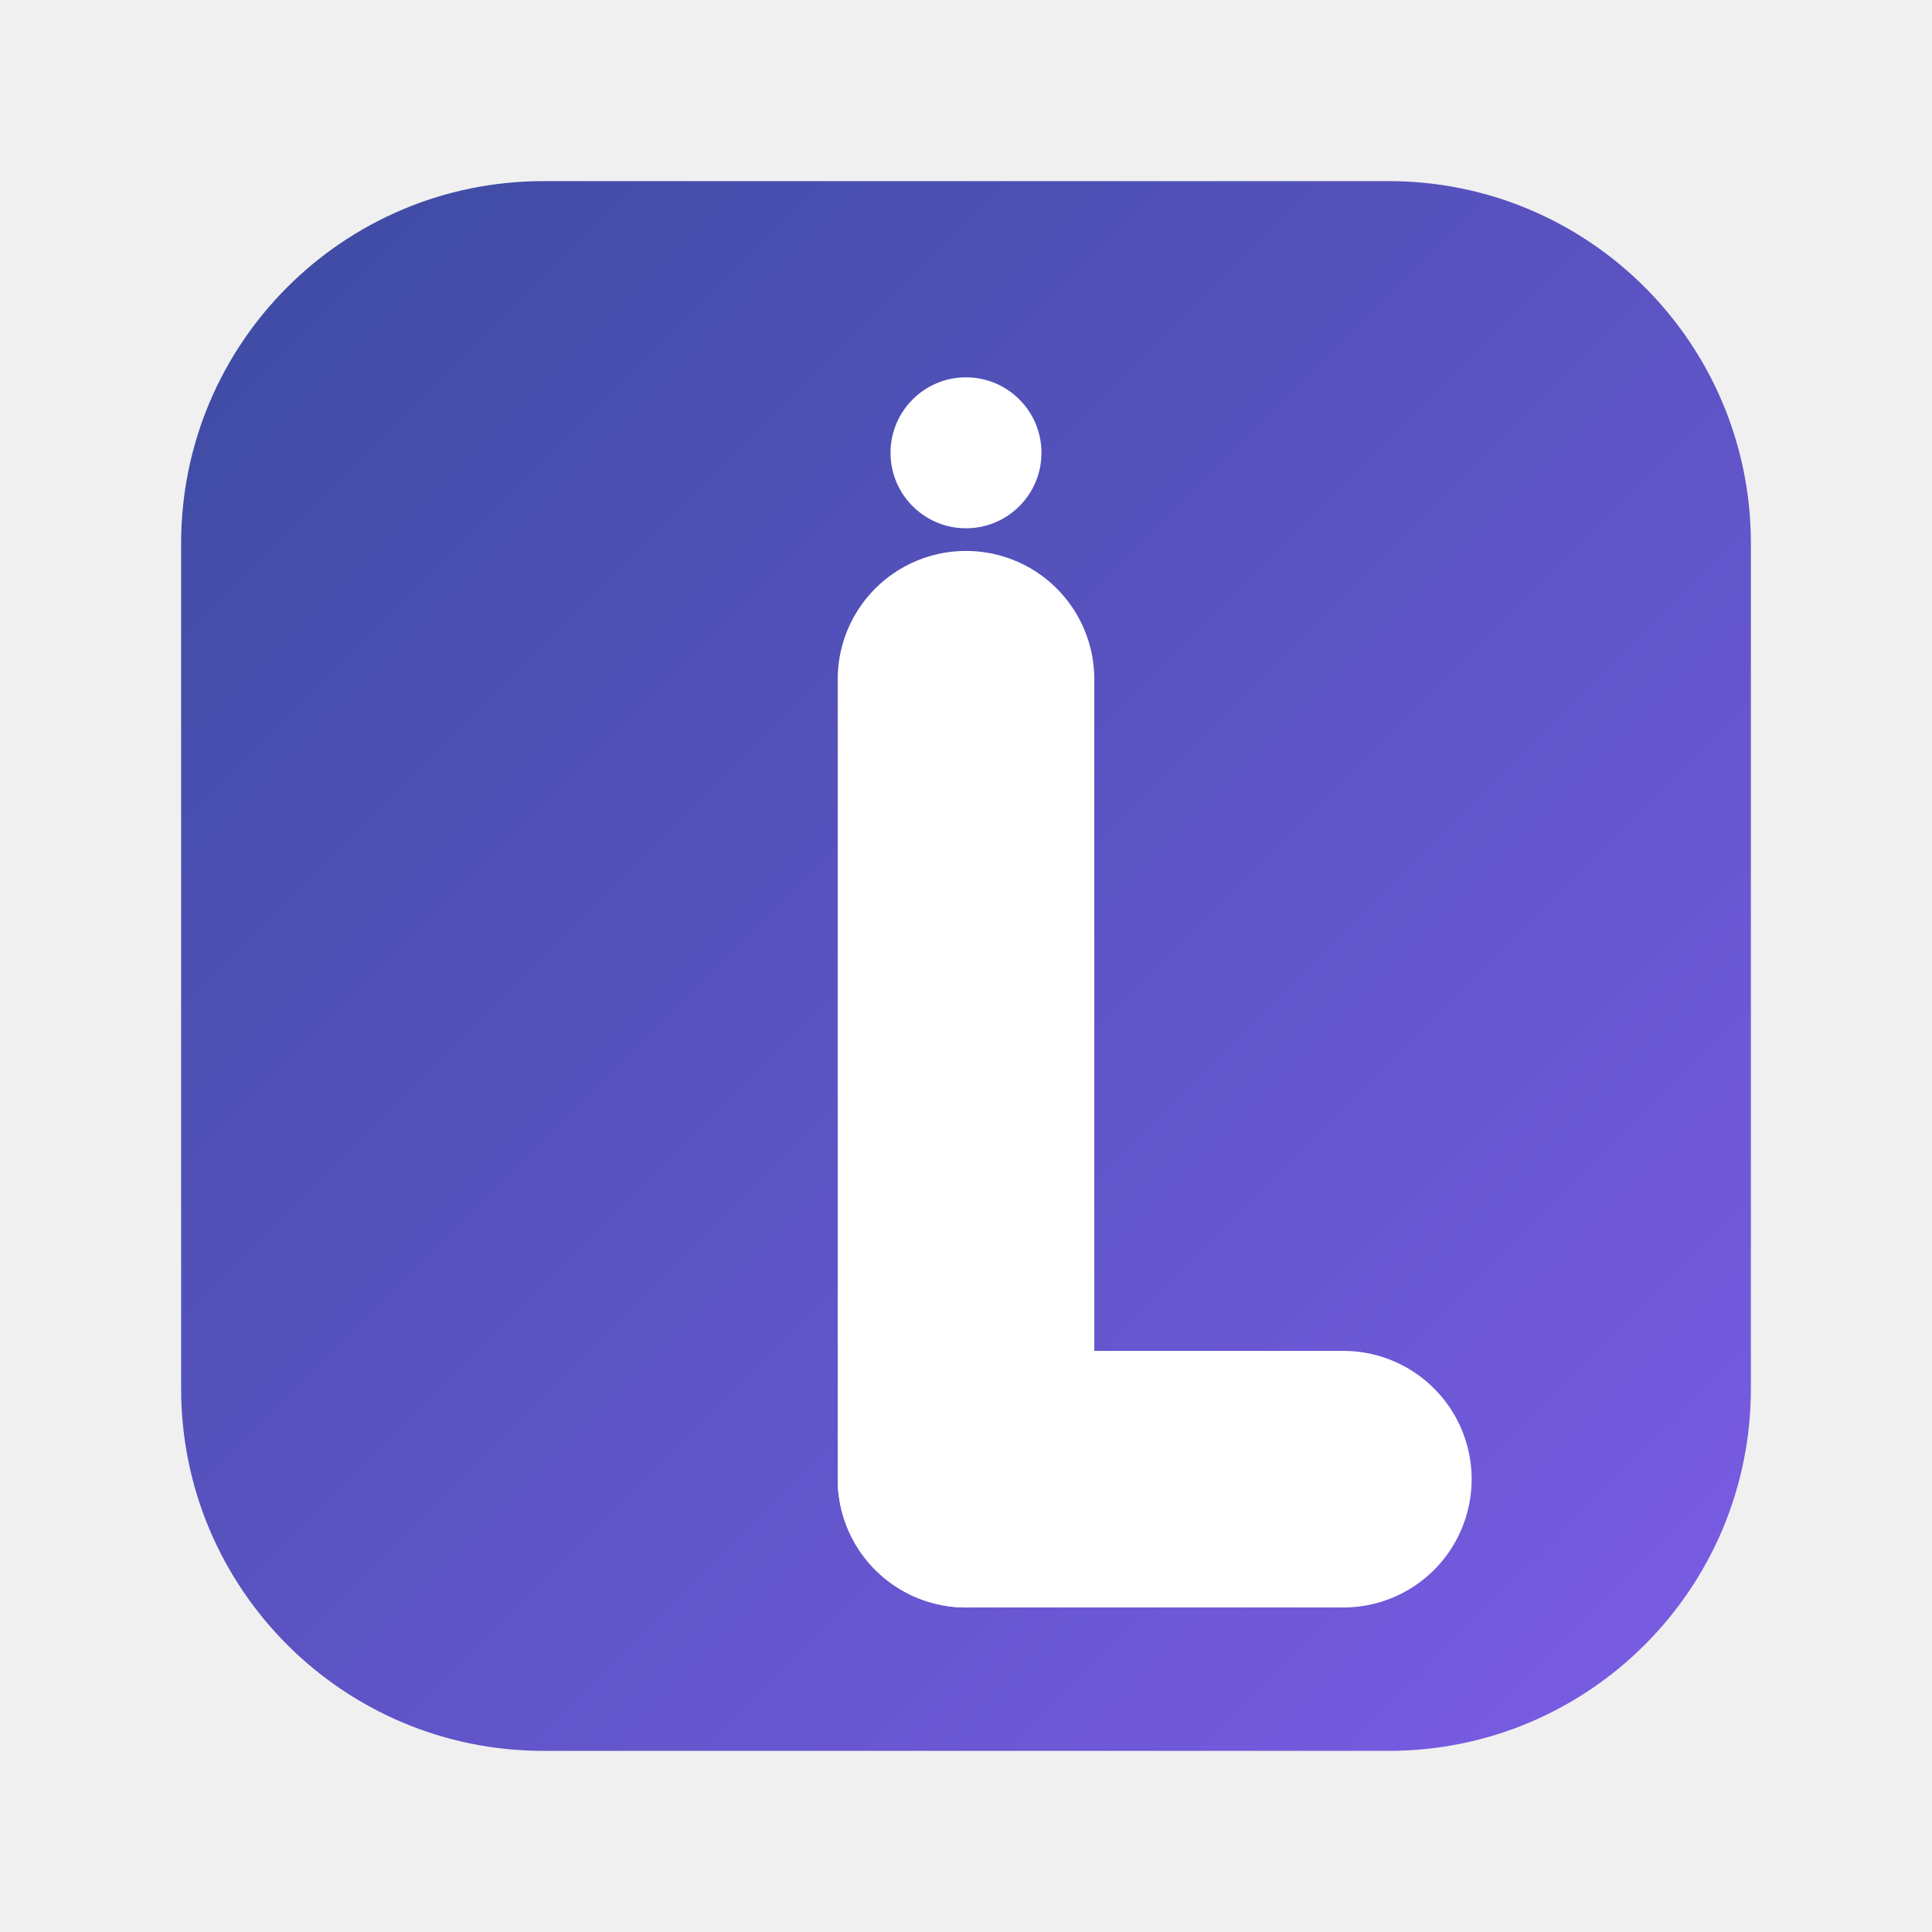
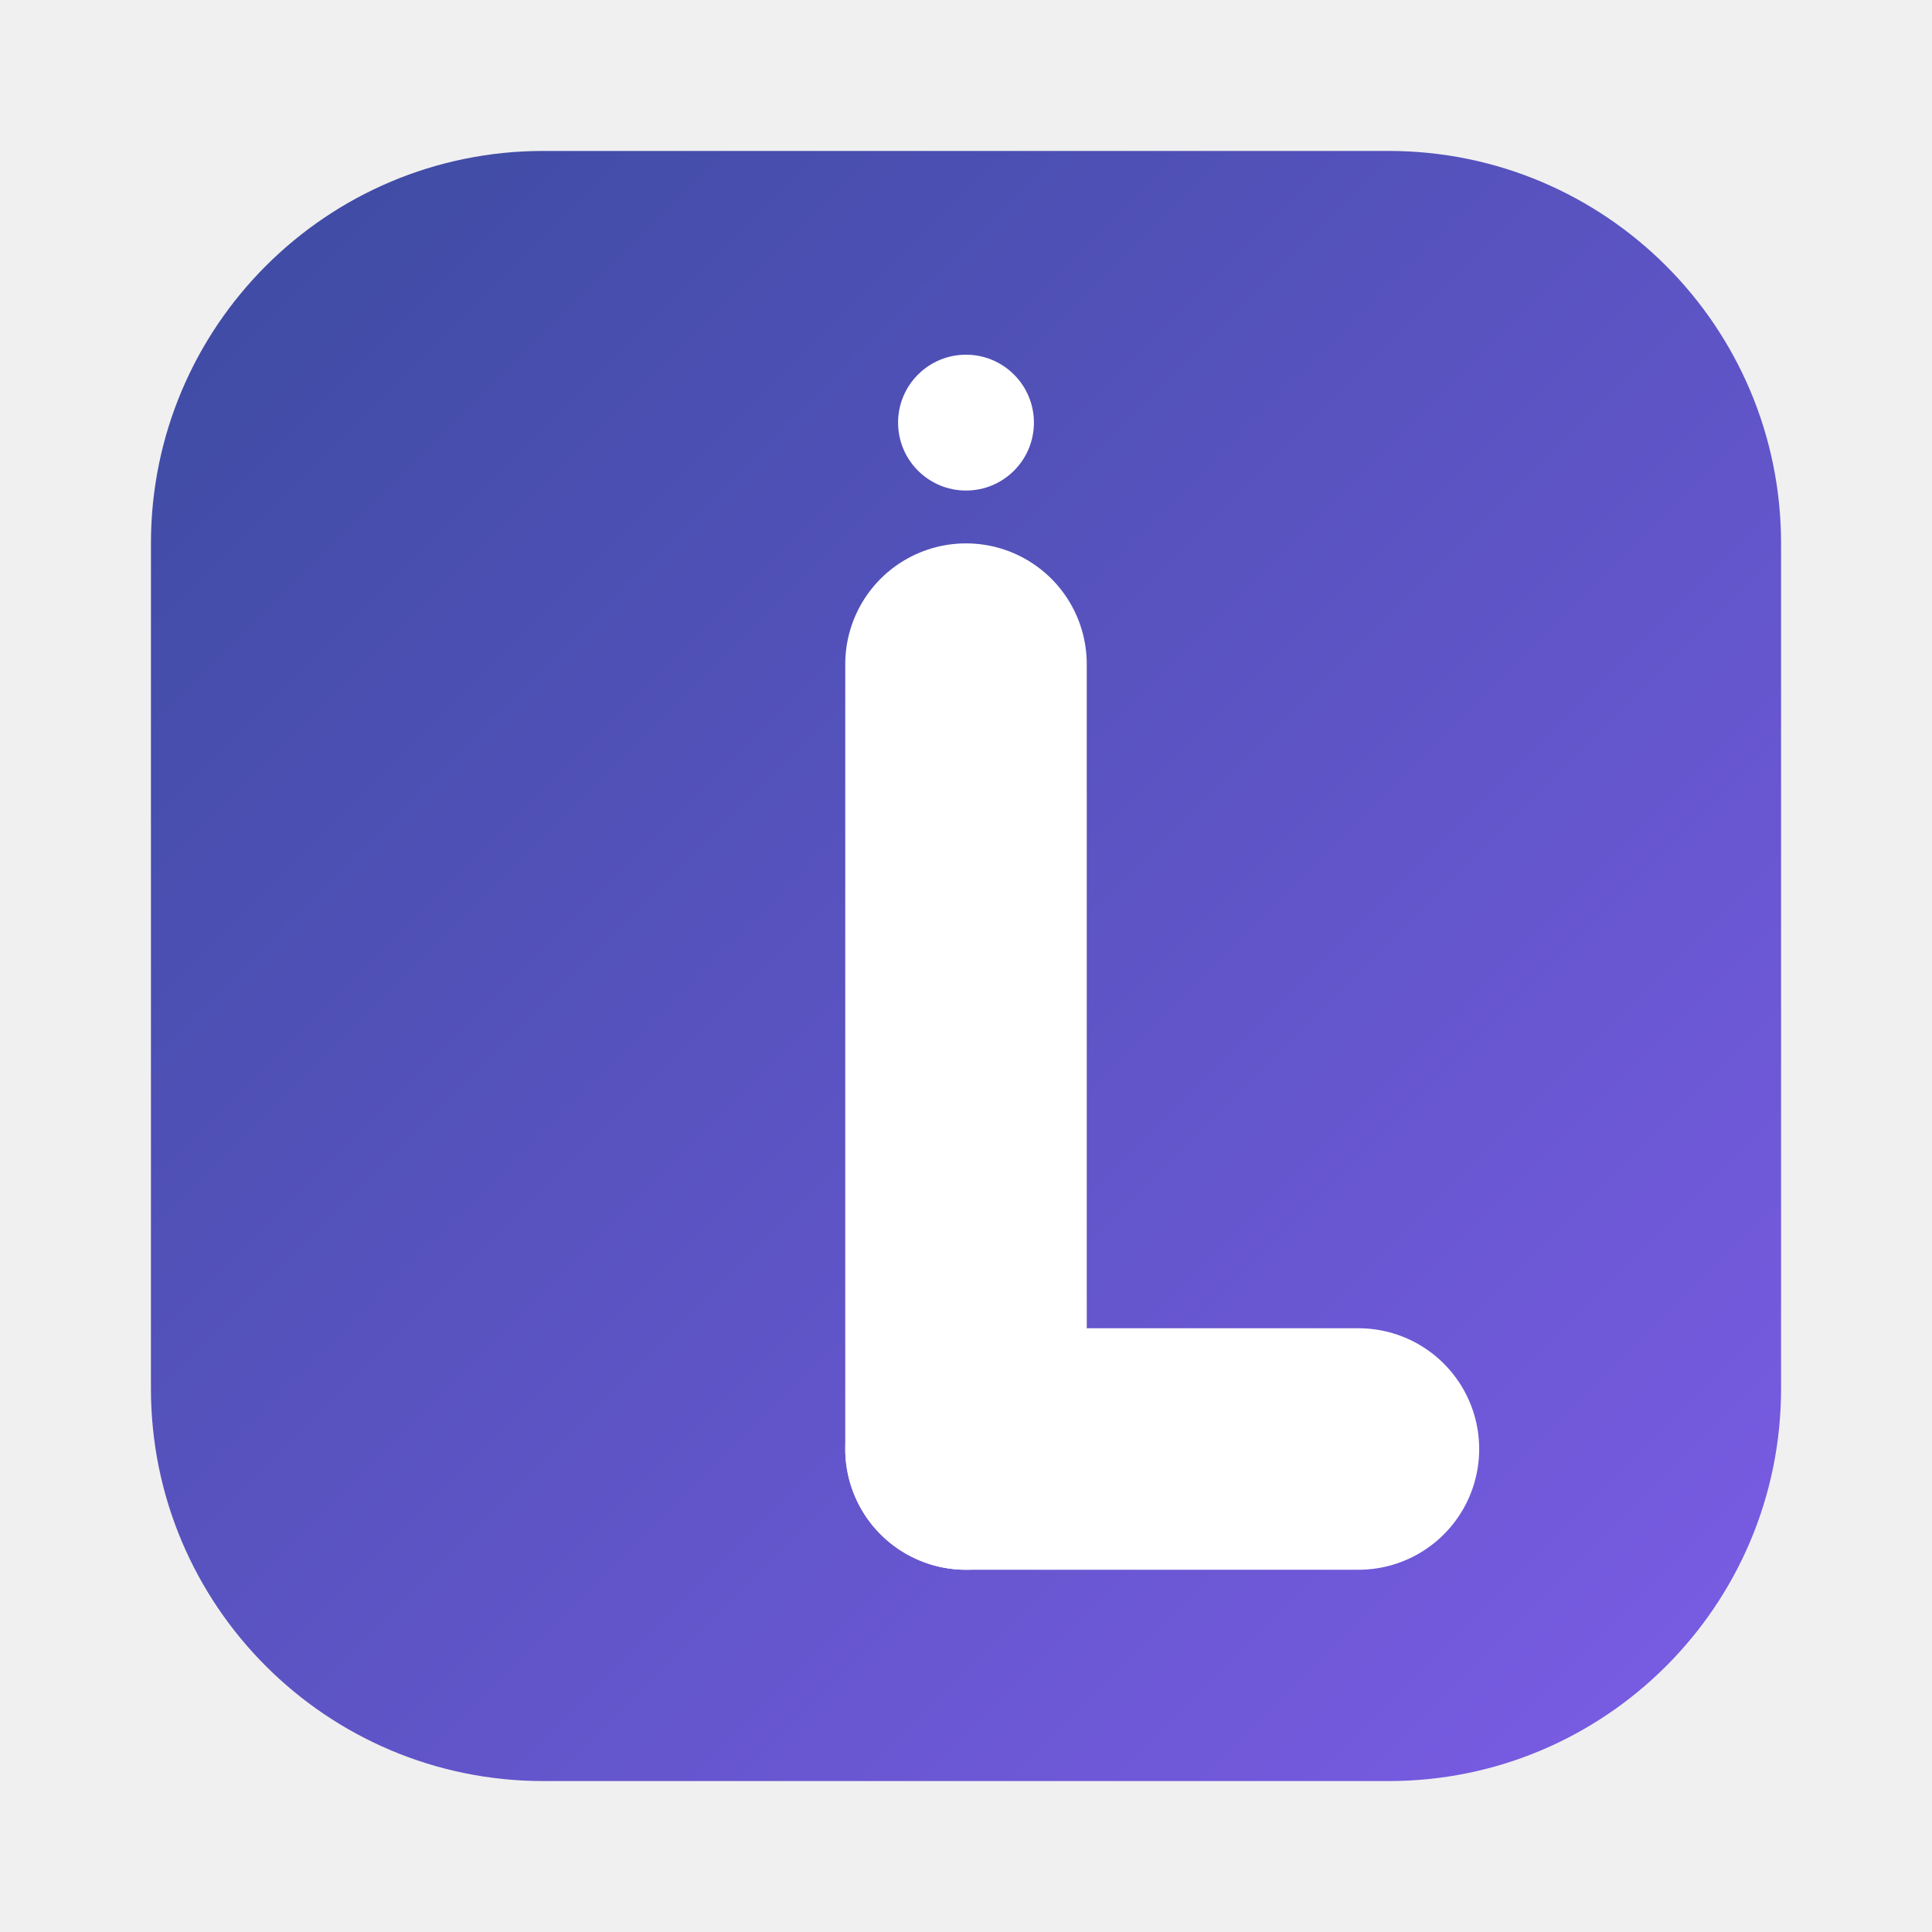
<svg xmlns="http://www.w3.org/2000/svg" viewBox="0 0 128 128">
  <defs>
    <linearGradient id="luminaGradient" x1="0%" y1="0%" x2="100%" y2="100%">
      <stop offset="0%" style="stop-color:#3B4BA0;stop-opacity:1" />
      <stop offset="100%" style="stop-color:#7c5ce6;stop-opacity:1" />
    </linearGradient>
  </defs>
-   <rect x="12" y="12" width="104" height="104" rx="24" ry="24" fill="url(#luminaGradient)" />
-   <circle cx="64" cy="30" r="5" fill="white" />
-   <g stroke="white" stroke-width="17" stroke-linecap="round" stroke-linejoin="round" fill="none">
-     <line x1="64" y1="45" x2="64" y2="98" />
-     <line x1="64" y1="98" x2="89" y2="98" />
+   <rect x="10" y="10" width="108" height="108" rx="26" ry="26" fill="url(#luminaGradient)" />
+   <circle cx="64" cy="28" r="4.5" fill="white" />
+   <g stroke="white" stroke-width="16" stroke-linecap="round" stroke-linejoin="round" fill="none">
+     <line x1="64" y1="44" x2="64" y2="96" />
+     <line x1="64" y1="96" x2="90" y2="96" />
  </g>
</svg>
